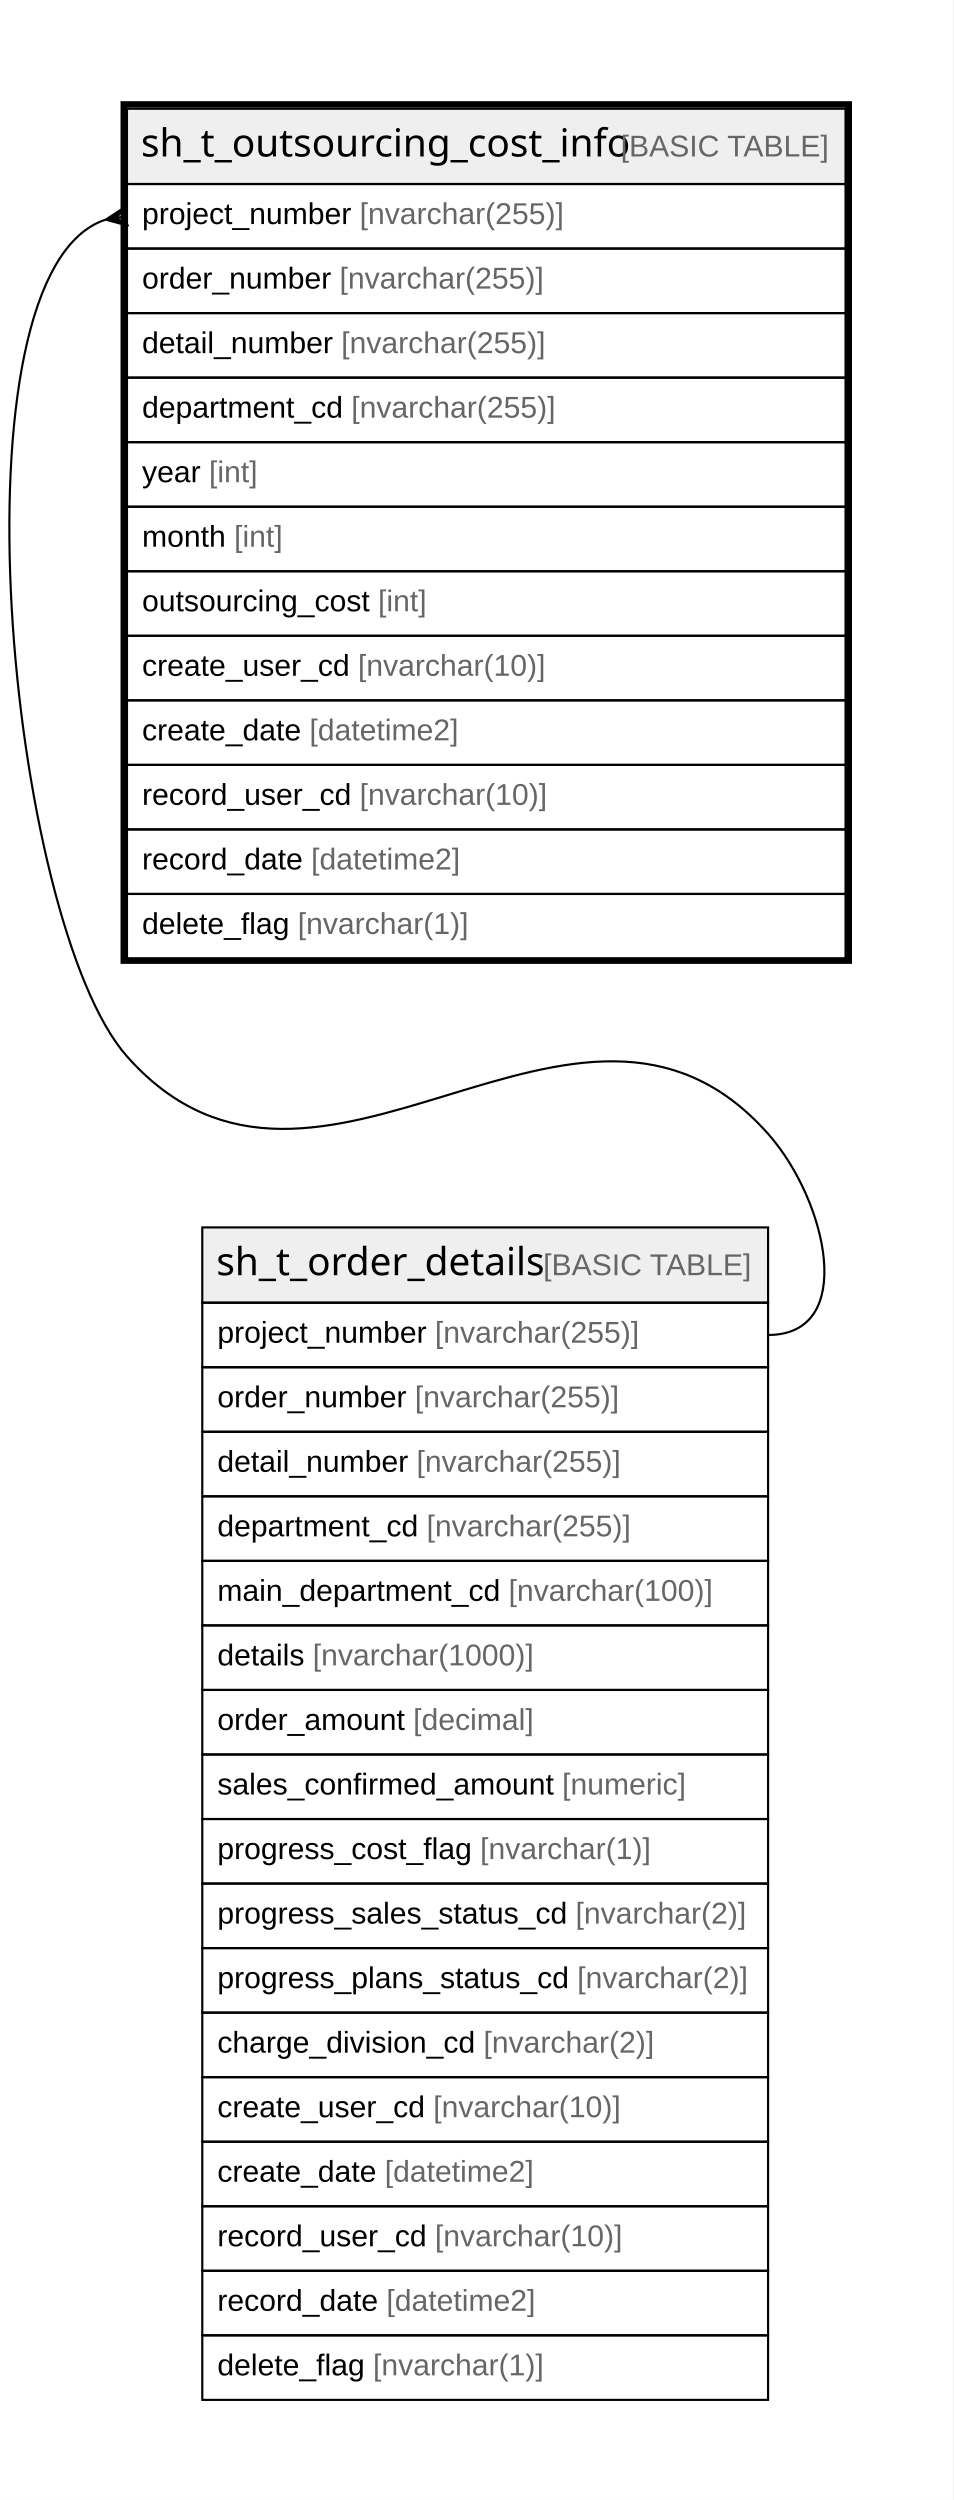
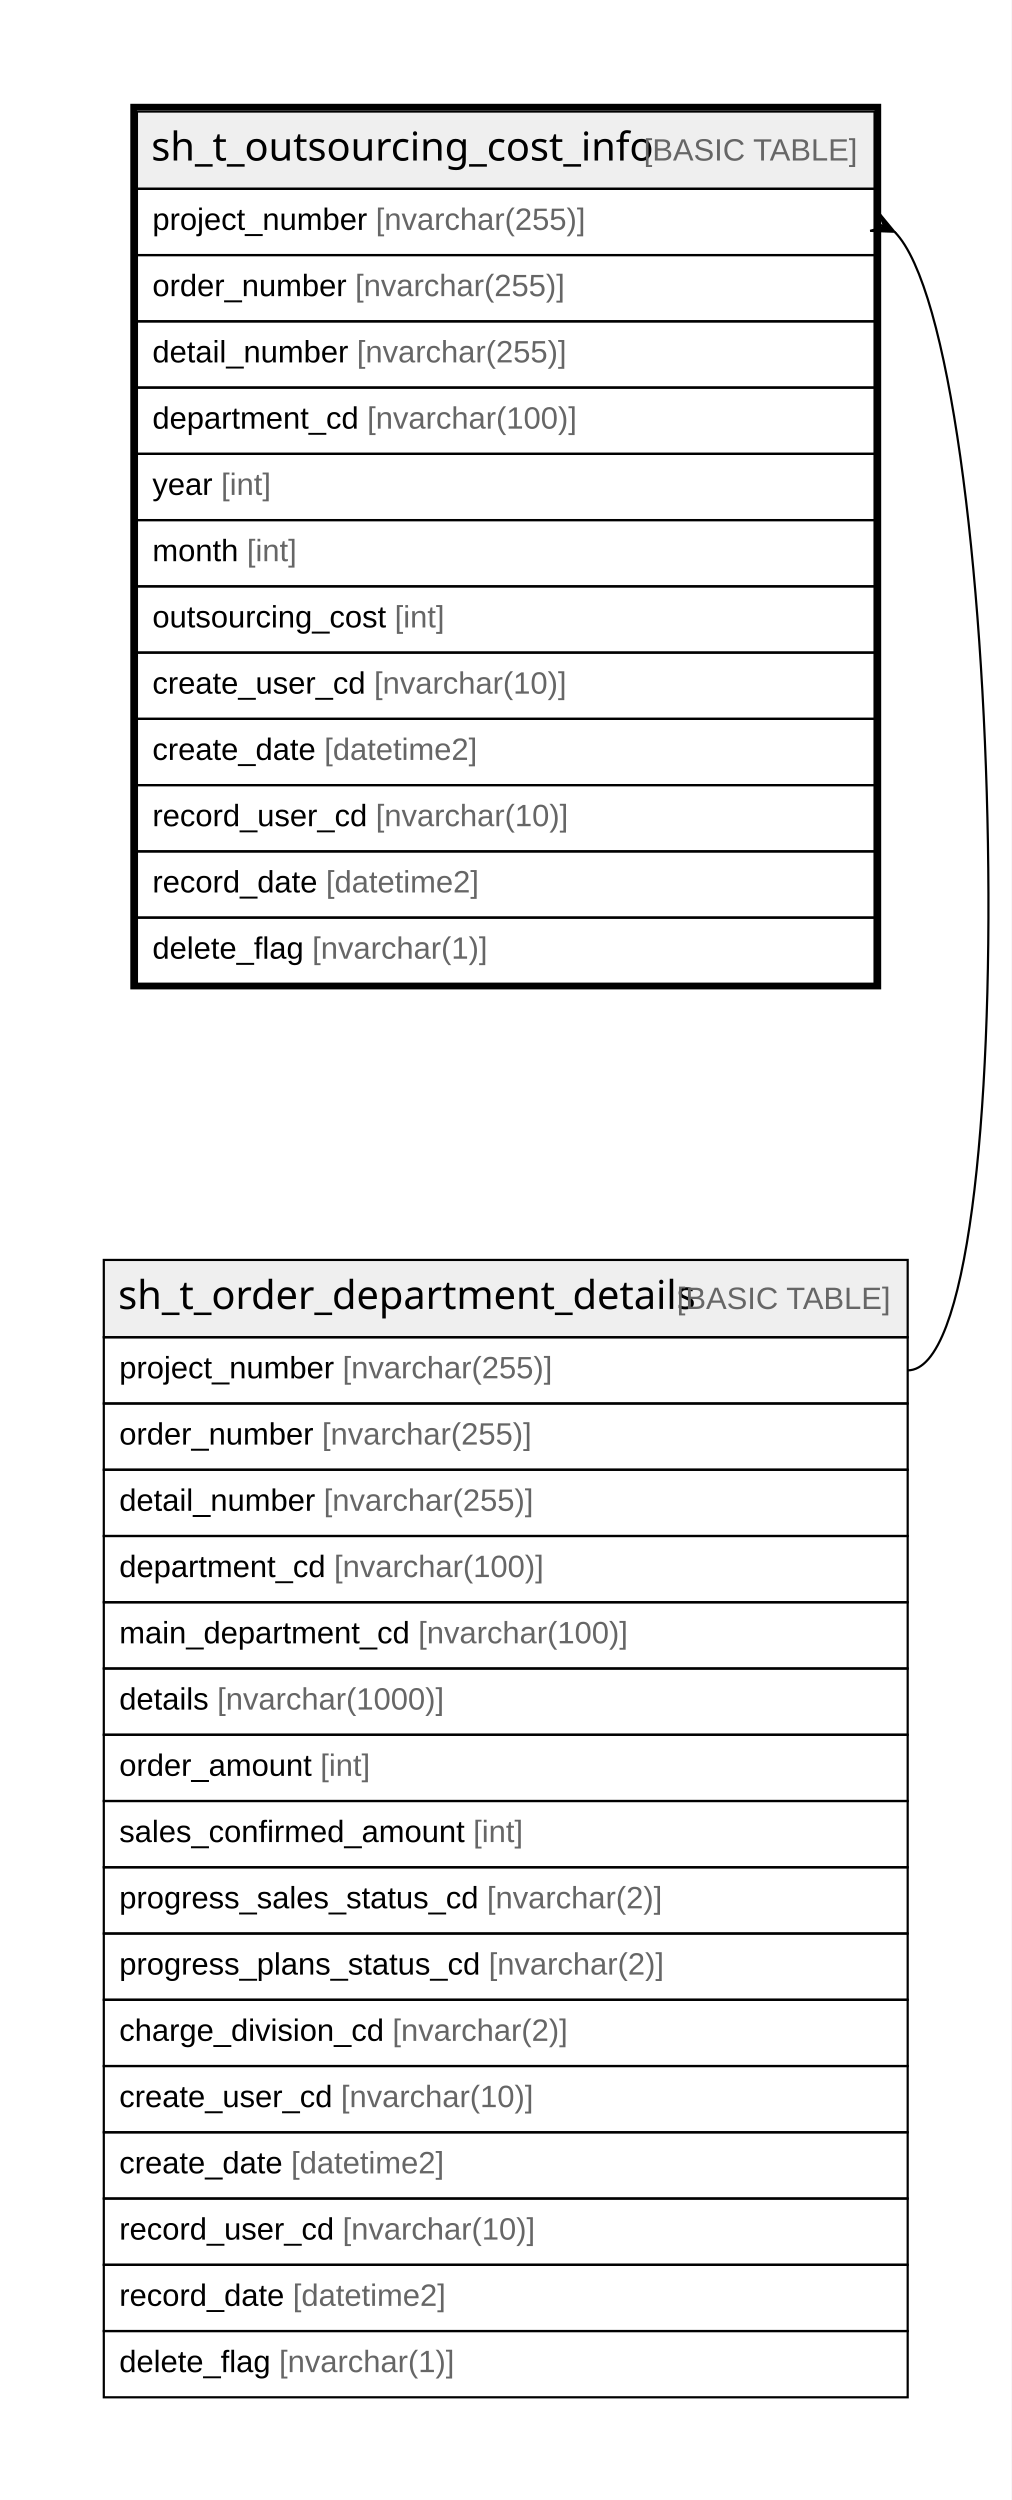
- <svg xmlns="http://www.w3.org/2000/svg" width="443pt" height="1162pt" viewBox="0.00 0.00 443.03 1162.00">
-   <g id="graph0" class="graph" transform="scale(1 1) rotate(0) translate(4 1158)">
-     <polygon fill="#ffffff" stroke="transparent" points="-4,4 -4,-1158 439.029,-1158 439.029,4 -4,4" />
+ <svg xmlns="http://www.w3.org/2000/svg" width="458pt" height="1132pt" viewBox="0.00 0.00 458.00 1132.00">
+   <g id="graph0" class="graph" transform="scale(1 1) rotate(0) translate(4 1128)">
+     <polygon fill="#ffffff" stroke="transparent" points="-4,4 -4,-1128 454,-1128 454,4 -4,4" />
    <g id="node1" class="node">
-       <polygon fill="#efefef" stroke="transparent" points="55.029,-1072.5 55.029,-1107.5 389.029,-1107.5 389.029,-1072.5 55.029,-1072.5" />
-       <polygon fill="none" stroke="#000000" points="55.029,-1072.5 55.029,-1107.5 389.029,-1107.5 389.029,-1072.5 55.029,-1072.5" />
-       <text text-anchor="start" x="61.534" y="-1085.3" font-family="Arial Bold" font-size="18.00" fill="#000000">sh_t_outsourcing_cost_info</text>
-       <text text-anchor="start" x="280.61" y="-1085.3" font-family="Arial" font-size="14.00" fill="#000000"> </text>
-       <text text-anchor="start" x="284.501" y="-1085.3" font-family="Arial" font-size="14.00" fill="#666666">[BASIC TABLE]</text>
-       <polygon fill="none" stroke="#000000" points="55.029,-1042.5 55.029,-1072.5 389.029,-1072.5 389.029,-1042.5 55.029,-1042.5" />
-       <text text-anchor="start" x="62.029" y="-1053.9" font-family="Arial" font-size="14.00" fill="#000000">project_number </text>
-       <text text-anchor="start" x="163.16" y="-1053.9" font-family="Arial" font-size="14.00" fill="#666666">[nvarchar(255)]</text>
-       <polygon fill="none" stroke="#000000" points="55.029,-1012.5 55.029,-1042.5 389.029,-1042.5 389.029,-1012.5 55.029,-1012.5" />
-       <text text-anchor="start" x="62.029" y="-1023.9" font-family="Arial" font-size="14.00" fill="#000000">order_number </text>
-       <text text-anchor="start" x="153.823" y="-1023.9" font-family="Arial" font-size="14.00" fill="#666666">[nvarchar(255)]</text>
-       <polygon fill="none" stroke="#000000" points="55.029,-982.5 55.029,-1012.5 389.029,-1012.5 389.029,-982.5 55.029,-982.5" />
-       <text text-anchor="start" x="62.029" y="-993.9" font-family="Arial" font-size="14.00" fill="#000000">detail_number </text>
-       <text text-anchor="start" x="154.606" y="-993.9" font-family="Arial" font-size="14.00" fill="#666666">[nvarchar(255)]</text>
-       <polygon fill="none" stroke="#000000" points="55.029,-952.5 55.029,-982.5 389.029,-982.5 389.029,-952.5 55.029,-952.5" />
-       <text text-anchor="start" x="62.029" y="-963.9" font-family="Arial" font-size="14.00" fill="#000000">department_cd </text>
-       <text text-anchor="start" x="159.283" y="-963.9" font-family="Arial" font-size="14.00" fill="#666666">[nvarchar(255)]</text>
-       <polygon fill="none" stroke="#000000" points="55.029,-922.5 55.029,-952.5 389.029,-952.5 389.029,-922.5 55.029,-922.5" />
-       <text text-anchor="start" x="62.029" y="-933.9" font-family="Arial" font-size="14.00" fill="#000000">year </text>
-       <text text-anchor="start" x="93.145" y="-933.9" font-family="Arial" font-size="14.00" fill="#666666">[int]</text>
-       <polygon fill="none" stroke="#000000" points="55.029,-892.5 55.029,-922.5 389.029,-922.5 389.029,-892.5 55.029,-892.5" />
-       <text text-anchor="start" x="62.029" y="-903.9" font-family="Arial" font-size="14.00" fill="#000000">month </text>
-       <text text-anchor="start" x="104.819" y="-903.9" font-family="Arial" font-size="14.00" fill="#666666">[int]</text>
-       <polygon fill="none" stroke="#000000" points="55.029,-862.5 55.029,-892.5 389.029,-892.5 389.029,-862.5 55.029,-862.5" />
-       <text text-anchor="start" x="62.029" y="-873.9" font-family="Arial" font-size="14.00" fill="#000000">outsourcing_cost </text>
-       <text text-anchor="start" x="171.729" y="-873.9" font-family="Arial" font-size="14.00" fill="#666666">[int]</text>
-       <polygon fill="none" stroke="#000000" points="55.029,-832.5 55.029,-862.5 389.029,-862.5 389.029,-832.5 55.029,-832.5" />
-       <text text-anchor="start" x="62.029" y="-843.9" font-family="Arial" font-size="14.00" fill="#000000">create_user_cd </text>
-       <text text-anchor="start" x="162.392" y="-843.9" font-family="Arial" font-size="14.00" fill="#666666">[nvarchar(10)]</text>
-       <polygon fill="none" stroke="#000000" points="55.029,-802.5 55.029,-832.5 389.029,-832.5 389.029,-802.5 55.029,-802.5" />
-       <text text-anchor="start" x="62.029" y="-813.9" font-family="Arial" font-size="14.00" fill="#000000">create_date </text>
-       <text text-anchor="start" x="139.84" y="-813.9" font-family="Arial" font-size="14.00" fill="#666666">[datetime2]</text>
-       <polygon fill="none" stroke="#000000" points="55.029,-772.5 55.029,-802.5 389.029,-802.5 389.029,-772.5 55.029,-772.5" />
-       <text text-anchor="start" x="62.029" y="-783.9" font-family="Arial" font-size="14.00" fill="#000000">record_user_cd </text>
-       <text text-anchor="start" x="163.162" y="-783.9" font-family="Arial" font-size="14.00" fill="#666666">[nvarchar(10)]</text>
-       <polygon fill="none" stroke="#000000" points="55.029,-742.5 55.029,-772.5 389.029,-772.5 389.029,-742.5 55.029,-742.5" />
-       <text text-anchor="start" x="62.029" y="-753.9" font-family="Arial" font-size="14.00" fill="#000000">record_date </text>
-       <text text-anchor="start" x="140.61" y="-753.9" font-family="Arial" font-size="14.00" fill="#666666">[datetime2]</text>
-       <polygon fill="none" stroke="#000000" points="55.029,-712.5 55.029,-742.5 389.029,-742.5 389.029,-712.5 55.029,-712.5" />
-       <text text-anchor="start" x="62.029" y="-723.9" font-family="Arial" font-size="14.00" fill="#000000">delete_flag </text>
-       <text text-anchor="start" x="134.392" y="-723.9" font-family="Arial" font-size="14.00" fill="#666666">[nvarchar(1)]</text>
-       <polygon fill="none" stroke="#000000" stroke-width="3" points="53.529,-711.5 53.529,-1109.5 390.529,-1109.5 390.529,-711.5 53.529,-711.5" />
+       <polygon fill="#efefef" stroke="transparent" points="58,-1042.5 58,-1077.5 392,-1077.5 392,-1042.5 58,-1042.5" />
+       <polygon fill="none" stroke="#000000" points="58,-1042.5 58,-1077.5 392,-1077.5 392,-1042.5 58,-1042.5" />
+       <text text-anchor="start" x="64.505" y="-1055.3" font-family="Arial Bold" font-size="18.00" fill="#000000">sh_t_outsourcing_cost_info</text>
+       <text text-anchor="start" x="283.581" y="-1055.3" font-family="Arial" font-size="14.00" fill="#000000"> </text>
+       <text text-anchor="start" x="287.471" y="-1055.3" font-family="Arial" font-size="14.00" fill="#666666">[BASIC TABLE]</text>
+       <polygon fill="none" stroke="#000000" points="58,-1012.5 58,-1042.5 392,-1042.5 392,-1012.5 58,-1012.5" />
+       <text text-anchor="start" x="65" y="-1023.9" font-family="Arial" font-size="14.00" fill="#000000">project_number </text>
+       <text text-anchor="start" x="166.13" y="-1023.9" font-family="Arial" font-size="14.00" fill="#666666">[nvarchar(255)]</text>
+       <polygon fill="none" stroke="#000000" points="58,-982.5 58,-1012.5 392,-1012.5 392,-982.5 58,-982.5" />
+       <text text-anchor="start" x="65" y="-993.9" font-family="Arial" font-size="14.00" fill="#000000">order_number </text>
+       <text text-anchor="start" x="156.794" y="-993.9" font-family="Arial" font-size="14.00" fill="#666666">[nvarchar(255)]</text>
+       <polygon fill="none" stroke="#000000" points="58,-952.5 58,-982.5 392,-982.5 392,-952.5 58,-952.5" />
+       <text text-anchor="start" x="65" y="-963.9" font-family="Arial" font-size="14.00" fill="#000000">detail_number </text>
+       <text text-anchor="start" x="157.576" y="-963.9" font-family="Arial" font-size="14.00" fill="#666666">[nvarchar(255)]</text>
+       <polygon fill="none" stroke="#000000" points="58,-922.5 58,-952.5 392,-952.5 392,-922.5 58,-922.5" />
+       <text text-anchor="start" x="65" y="-933.9" font-family="Arial" font-size="14.00" fill="#000000">department_cd </text>
+       <text text-anchor="start" x="162.254" y="-933.9" font-family="Arial" font-size="14.00" fill="#666666">[nvarchar(100)]</text>
+       <polygon fill="none" stroke="#000000" points="58,-892.5 58,-922.5 392,-922.5 392,-892.5 58,-892.5" />
+       <text text-anchor="start" x="65" y="-903.9" font-family="Arial" font-size="14.00" fill="#000000">year </text>
+       <text text-anchor="start" x="96.116" y="-903.9" font-family="Arial" font-size="14.00" fill="#666666">[int]</text>
+       <polygon fill="none" stroke="#000000" points="58,-862.5 58,-892.5 392,-892.5 392,-862.5 58,-862.5" />
+       <text text-anchor="start" x="65" y="-873.9" font-family="Arial" font-size="14.00" fill="#000000">month </text>
+       <text text-anchor="start" x="107.79" y="-873.9" font-family="Arial" font-size="14.00" fill="#666666">[int]</text>
+       <polygon fill="none" stroke="#000000" points="58,-832.5 58,-862.5 392,-862.5 392,-832.5 58,-832.5" />
+       <text text-anchor="start" x="65" y="-843.9" font-family="Arial" font-size="14.00" fill="#000000">outsourcing_cost </text>
+       <text text-anchor="start" x="174.7" y="-843.9" font-family="Arial" font-size="14.00" fill="#666666">[int]</text>
+       <polygon fill="none" stroke="#000000" points="58,-802.5 58,-832.5 392,-832.5 392,-802.5 58,-802.5" />
+       <text text-anchor="start" x="65" y="-813.9" font-family="Arial" font-size="14.00" fill="#000000">create_user_cd </text>
+       <text text-anchor="start" x="165.363" y="-813.9" font-family="Arial" font-size="14.00" fill="#666666">[nvarchar(10)]</text>
+       <polygon fill="none" stroke="#000000" points="58,-772.5 58,-802.5 392,-802.5 392,-772.5 58,-772.5" />
+       <text text-anchor="start" x="65" y="-783.9" font-family="Arial" font-size="14.00" fill="#000000">create_date </text>
+       <text text-anchor="start" x="142.811" y="-783.9" font-family="Arial" font-size="14.00" fill="#666666">[datetime2]</text>
+       <polygon fill="none" stroke="#000000" points="58,-742.5 58,-772.5 392,-772.5 392,-742.5 58,-742.5" />
+       <text text-anchor="start" x="65" y="-753.9" font-family="Arial" font-size="14.00" fill="#000000">record_user_cd </text>
+       <text text-anchor="start" x="166.133" y="-753.9" font-family="Arial" font-size="14.00" fill="#666666">[nvarchar(10)]</text>
+       <polygon fill="none" stroke="#000000" points="58,-712.5 58,-742.5 392,-742.5 392,-712.5 58,-712.5" />
+       <text text-anchor="start" x="65" y="-723.9" font-family="Arial" font-size="14.00" fill="#000000">record_date </text>
+       <text text-anchor="start" x="143.581" y="-723.9" font-family="Arial" font-size="14.00" fill="#666666">[datetime2]</text>
+       <polygon fill="none" stroke="#000000" points="58,-682.5 58,-712.5 392,-712.5 392,-682.5 58,-682.5" />
+       <text text-anchor="start" x="65" y="-693.9" font-family="Arial" font-size="14.00" fill="#000000">delete_flag </text>
+       <text text-anchor="start" x="137.363" y="-693.9" font-family="Arial" font-size="14.00" fill="#666666">[nvarchar(1)]</text>
+       <polygon fill="none" stroke="#000000" stroke-width="3" points="56.5,-681.5 56.5,-1079.5 393.5,-1079.5 393.5,-681.5 56.5,-681.5" />
    </g>
    <g id="node2" class="node">
-       <polygon fill="#efefef" stroke="transparent" points="90.029,-552.5 90.029,-587.5 353.029,-587.5 353.029,-552.5 90.029,-552.5" />
-       <polygon fill="none" stroke="#000000" points="90.029,-552.5 90.029,-587.5 353.029,-587.5 353.029,-552.5 90.029,-552.5" />
-       <text text-anchor="start" x="96.552" y="-565.3" font-family="Arial Bold" font-size="18.00" fill="#000000">sh_t_order_details</text>
-       <text text-anchor="start" x="244.591" y="-565.3" font-family="Arial" font-size="14.00" fill="#000000"> </text>
-       <text text-anchor="start" x="248.482" y="-565.3" font-family="Arial" font-size="14.00" fill="#666666">[BASIC TABLE]</text>
-       <polygon fill="none" stroke="#000000" points="90.029,-522.5 90.029,-552.5 353.029,-552.5 353.029,-522.5 90.029,-522.5" />
-       <text text-anchor="start" x="97.029" y="-533.9" font-family="Arial" font-size="14.00" fill="#000000">project_number </text>
-       <text text-anchor="start" x="198.16" y="-533.9" font-family="Arial" font-size="14.00" fill="#666666">[nvarchar(255)]</text>
-       <polygon fill="none" stroke="#000000" points="90.029,-492.5 90.029,-522.5 353.029,-522.5 353.029,-492.5 90.029,-492.5" />
-       <text text-anchor="start" x="97.029" y="-503.9" font-family="Arial" font-size="14.00" fill="#000000">order_number </text>
-       <text text-anchor="start" x="188.823" y="-503.9" font-family="Arial" font-size="14.00" fill="#666666">[nvarchar(255)]</text>
-       <polygon fill="none" stroke="#000000" points="90.029,-462.5 90.029,-492.5 353.029,-492.5 353.029,-462.5 90.029,-462.5" />
-       <text text-anchor="start" x="97.029" y="-473.9" font-family="Arial" font-size="14.00" fill="#000000">detail_number </text>
-       <text text-anchor="start" x="189.606" y="-473.9" font-family="Arial" font-size="14.00" fill="#666666">[nvarchar(255)]</text>
-       <polygon fill="none" stroke="#000000" points="90.029,-432.5 90.029,-462.5 353.029,-462.5 353.029,-432.5 90.029,-432.5" />
-       <text text-anchor="start" x="97.029" y="-443.9" font-family="Arial" font-size="14.00" fill="#000000">department_cd </text>
-       <text text-anchor="start" x="194.283" y="-443.9" font-family="Arial" font-size="14.00" fill="#666666">[nvarchar(255)]</text>
-       <polygon fill="none" stroke="#000000" points="90.029,-402.5 90.029,-432.5 353.029,-432.5 353.029,-402.5 90.029,-402.5" />
-       <text text-anchor="start" x="97.029" y="-413.9" font-family="Arial" font-size="14.00" fill="#000000">main_department_cd </text>
-       <text text-anchor="start" x="232.398" y="-413.9" font-family="Arial" font-size="14.00" fill="#666666">[nvarchar(100)]</text>
-       <polygon fill="none" stroke="#000000" points="90.029,-372.5 90.029,-402.5 353.029,-402.5 353.029,-372.5 90.029,-372.5" />
-       <text text-anchor="start" x="97.029" y="-383.9" font-family="Arial" font-size="14.00" fill="#000000">details </text>
-       <text text-anchor="start" x="141.371" y="-383.9" font-family="Arial" font-size="14.00" fill="#666666">[nvarchar(1000)]</text>
-       <polygon fill="none" stroke="#000000" points="90.029,-342.5 90.029,-372.5 353.029,-372.5 353.029,-342.5 90.029,-342.5" />
-       <text text-anchor="start" x="97.029" y="-353.9" font-family="Arial" font-size="14.00" fill="#000000">order_amount </text>
-       <text text-anchor="start" x="188.053" y="-353.9" font-family="Arial" font-size="14.00" fill="#666666">[decimal]</text>
-       <polygon fill="none" stroke="#000000" points="90.029,-312.5 90.029,-342.5 353.029,-342.5 353.029,-312.5 90.029,-312.5" />
-       <text text-anchor="start" x="97.029" y="-323.9" font-family="Arial" font-size="14.00" fill="#000000">sales_confirmed_amount </text>
-       <text text-anchor="start" x="257.287" y="-323.9" font-family="Arial" font-size="14.00" fill="#666666">[numeric]</text>
-       <polygon fill="none" stroke="#000000" points="90.029,-282.5 90.029,-312.5 353.029,-312.5 353.029,-282.5 90.029,-282.5" />
-       <text text-anchor="start" x="97.029" y="-293.9" font-family="Arial" font-size="14.00" fill="#000000">progress_cost_flag </text>
-       <text text-anchor="start" x="219.172" y="-293.9" font-family="Arial" font-size="14.00" fill="#666666">[nvarchar(1)]</text>
-       <polygon fill="none" stroke="#000000" points="90.029,-252.5 90.029,-282.5 353.029,-282.5 353.029,-252.5 90.029,-252.5" />
-       <text text-anchor="start" x="97.029" y="-263.9" font-family="Arial" font-size="14.00" fill="#000000">progress_sales_status_cd </text>
-       <text text-anchor="start" x="263.52" y="-263.9" font-family="Arial" font-size="14.00" fill="#666666">[nvarchar(2)]</text>
-       <polygon fill="none" stroke="#000000" points="90.029,-222.5 90.029,-252.5 353.029,-252.5 353.029,-222.5 90.029,-222.5" />
-       <text text-anchor="start" x="97.029" y="-233.9" font-family="Arial" font-size="14.00" fill="#000000">progress_plans_status_cd </text>
-       <text text-anchor="start" x="264.303" y="-233.9" font-family="Arial" font-size="14.00" fill="#666666">[nvarchar(2)]</text>
-       <polygon fill="none" stroke="#000000" points="90.029,-192.5 90.029,-222.5 353.029,-222.5 353.029,-192.5 90.029,-192.5" />
-       <text text-anchor="start" x="97.029" y="-203.9" font-family="Arial" font-size="14.00" fill="#000000">charge_division_cd </text>
-       <text text-anchor="start" x="220.726" y="-203.9" font-family="Arial" font-size="14.00" fill="#666666">[nvarchar(2)]</text>
-       <polygon fill="none" stroke="#000000" points="90.029,-162.5 90.029,-192.5 353.029,-192.5 353.029,-162.5 90.029,-162.5" />
-       <text text-anchor="start" x="97.029" y="-173.9" font-family="Arial" font-size="14.00" fill="#000000">create_user_cd </text>
-       <text text-anchor="start" x="197.392" y="-173.9" font-family="Arial" font-size="14.00" fill="#666666">[nvarchar(10)]</text>
-       <polygon fill="none" stroke="#000000" points="90.029,-132.5 90.029,-162.5 353.029,-162.5 353.029,-132.5 90.029,-132.5" />
-       <text text-anchor="start" x="97.029" y="-143.9" font-family="Arial" font-size="14.00" fill="#000000">create_date </text>
-       <text text-anchor="start" x="174.84" y="-143.9" font-family="Arial" font-size="14.00" fill="#666666">[datetime2]</text>
-       <polygon fill="none" stroke="#000000" points="90.029,-102.5 90.029,-132.5 353.029,-132.5 353.029,-102.5 90.029,-102.5" />
-       <text text-anchor="start" x="97.029" y="-113.9" font-family="Arial" font-size="14.00" fill="#000000">record_user_cd </text>
-       <text text-anchor="start" x="198.162" y="-113.9" font-family="Arial" font-size="14.00" fill="#666666">[nvarchar(10)]</text>
-       <polygon fill="none" stroke="#000000" points="90.029,-72.5 90.029,-102.5 353.029,-102.5 353.029,-72.5 90.029,-72.5" />
-       <text text-anchor="start" x="97.029" y="-83.9" font-family="Arial" font-size="14.00" fill="#000000">record_date </text>
-       <text text-anchor="start" x="175.61" y="-83.9" font-family="Arial" font-size="14.00" fill="#666666">[datetime2]</text>
-       <polygon fill="none" stroke="#000000" points="90.029,-42.5 90.029,-72.5 353.029,-72.5 353.029,-42.5 90.029,-42.5" />
-       <text text-anchor="start" x="97.029" y="-53.9" font-family="Arial" font-size="14.00" fill="#000000">delete_flag </text>
-       <text text-anchor="start" x="169.392" y="-53.9" font-family="Arial" font-size="14.00" fill="#666666">[nvarchar(1)]</text>
+       <polygon fill="#efefef" stroke="transparent" points="43,-522.5 43,-557.5 407,-557.5 407,-522.5 43,-522.5" />
+       <polygon fill="none" stroke="#000000" points="43,-522.5 43,-557.5 407,-557.5 407,-522.5 43,-522.5" />
+       <text text-anchor="start" x="49.507" y="-535.3" font-family="Arial Bold" font-size="18.00" fill="#000000">sh_t_order_department_details</text>
+       <text text-anchor="start" x="298.579" y="-535.3" font-family="Arial" font-size="14.00" fill="#000000"> </text>
+       <text text-anchor="start" x="302.469" y="-535.3" font-family="Arial" font-size="14.00" fill="#666666">[BASIC TABLE]</text>
+       <polygon fill="none" stroke="#000000" points="43,-492.5 43,-522.5 407,-522.5 407,-492.5 43,-492.5" />
+       <text text-anchor="start" x="50" y="-503.9" font-family="Arial" font-size="14.00" fill="#000000">project_number </text>
+       <text text-anchor="start" x="151.13" y="-503.9" font-family="Arial" font-size="14.00" fill="#666666">[nvarchar(255)]</text>
+       <polygon fill="none" stroke="#000000" points="43,-462.5 43,-492.5 407,-492.5 407,-462.5 43,-462.5" />
+       <text text-anchor="start" x="50" y="-473.9" font-family="Arial" font-size="14.00" fill="#000000">order_number </text>
+       <text text-anchor="start" x="141.794" y="-473.9" font-family="Arial" font-size="14.00" fill="#666666">[nvarchar(255)]</text>
+       <polygon fill="none" stroke="#000000" points="43,-432.5 43,-462.5 407,-462.5 407,-432.5 43,-432.5" />
+       <text text-anchor="start" x="50" y="-443.9" font-family="Arial" font-size="14.00" fill="#000000">detail_number </text>
+       <text text-anchor="start" x="142.576" y="-443.9" font-family="Arial" font-size="14.00" fill="#666666">[nvarchar(255)]</text>
+       <polygon fill="none" stroke="#000000" points="43,-402.5 43,-432.5 407,-432.5 407,-402.5 43,-402.5" />
+       <text text-anchor="start" x="50" y="-413.9" font-family="Arial" font-size="14.00" fill="#000000">department_cd </text>
+       <text text-anchor="start" x="147.254" y="-413.9" font-family="Arial" font-size="14.00" fill="#666666">[nvarchar(100)]</text>
+       <polygon fill="none" stroke="#000000" points="43,-372.5 43,-402.5 407,-402.5 407,-372.5 43,-372.5" />
+       <text text-anchor="start" x="50" y="-383.9" font-family="Arial" font-size="14.00" fill="#000000">main_department_cd </text>
+       <text text-anchor="start" x="185.369" y="-383.9" font-family="Arial" font-size="14.00" fill="#666666">[nvarchar(100)]</text>
+       <polygon fill="none" stroke="#000000" points="43,-342.5 43,-372.5 407,-372.5 407,-342.5 43,-342.5" />
+       <text text-anchor="start" x="50" y="-353.9" font-family="Arial" font-size="14.00" fill="#000000">details </text>
+       <text text-anchor="start" x="94.342" y="-353.9" font-family="Arial" font-size="14.00" fill="#666666">[nvarchar(1000)]</text>
+       <polygon fill="none" stroke="#000000" points="43,-312.5 43,-342.5 407,-342.5 407,-312.5 43,-312.5" />
+       <text text-anchor="start" x="50" y="-323.9" font-family="Arial" font-size="14.00" fill="#000000">order_amount </text>
+       <text text-anchor="start" x="141.024" y="-323.9" font-family="Arial" font-size="14.00" fill="#666666">[int]</text>
+       <polygon fill="none" stroke="#000000" points="43,-282.5 43,-312.5 407,-312.5 407,-282.5 43,-282.5" />
+       <text text-anchor="start" x="50" y="-293.9" font-family="Arial" font-size="14.00" fill="#000000">sales_confirmed_amount </text>
+       <text text-anchor="start" x="210.258" y="-293.9" font-family="Arial" font-size="14.00" fill="#666666">[int]</text>
+       <polygon fill="none" stroke="#000000" points="43,-252.5 43,-282.5 407,-282.5 407,-252.5 43,-252.5" />
+       <text text-anchor="start" x="50" y="-263.9" font-family="Arial" font-size="14.00" fill="#000000">progress_sales_status_cd </text>
+       <text text-anchor="start" x="216.491" y="-263.9" font-family="Arial" font-size="14.00" fill="#666666">[nvarchar(2)]</text>
+       <polygon fill="none" stroke="#000000" points="43,-222.5 43,-252.5 407,-252.5 407,-222.5 43,-222.5" />
+       <text text-anchor="start" x="50" y="-233.9" font-family="Arial" font-size="14.00" fill="#000000">progress_plans_status_cd </text>
+       <text text-anchor="start" x="217.273" y="-233.9" font-family="Arial" font-size="14.00" fill="#666666">[nvarchar(2)]</text>
+       <polygon fill="none" stroke="#000000" points="43,-192.5 43,-222.5 407,-222.5 407,-192.5 43,-192.5" />
+       <text text-anchor="start" x="50" y="-203.9" font-family="Arial" font-size="14.00" fill="#000000">charge_division_cd </text>
+       <text text-anchor="start" x="173.697" y="-203.9" font-family="Arial" font-size="14.00" fill="#666666">[nvarchar(2)]</text>
+       <polygon fill="none" stroke="#000000" points="43,-162.5 43,-192.5 407,-192.5 407,-162.5 43,-162.5" />
+       <text text-anchor="start" x="50" y="-173.9" font-family="Arial" font-size="14.00" fill="#000000">create_user_cd </text>
+       <text text-anchor="start" x="150.363" y="-173.9" font-family="Arial" font-size="14.00" fill="#666666">[nvarchar(10)]</text>
+       <polygon fill="none" stroke="#000000" points="43,-132.5 43,-162.5 407,-162.5 407,-132.5 43,-132.5" />
+       <text text-anchor="start" x="50" y="-143.9" font-family="Arial" font-size="14.00" fill="#000000">create_date </text>
+       <text text-anchor="start" x="127.811" y="-143.9" font-family="Arial" font-size="14.00" fill="#666666">[datetime2]</text>
+       <polygon fill="none" stroke="#000000" points="43,-102.5 43,-132.5 407,-132.5 407,-102.5 43,-102.5" />
+       <text text-anchor="start" x="50" y="-113.9" font-family="Arial" font-size="14.00" fill="#000000">record_user_cd </text>
+       <text text-anchor="start" x="151.133" y="-113.9" font-family="Arial" font-size="14.00" fill="#666666">[nvarchar(10)]</text>
+       <polygon fill="none" stroke="#000000" points="43,-72.5 43,-102.5 407,-102.5 407,-72.5 43,-72.5" />
+       <text text-anchor="start" x="50" y="-83.9" font-family="Arial" font-size="14.00" fill="#000000">record_date </text>
+       <text text-anchor="start" x="128.581" y="-83.9" font-family="Arial" font-size="14.00" fill="#666666">[datetime2]</text>
+       <polygon fill="none" stroke="#000000" points="43,-42.5 43,-72.5 407,-72.5 407,-42.5 43,-42.5" />
+       <text text-anchor="start" x="50" y="-53.9" font-family="Arial" font-size="14.00" fill="#000000">delete_flag </text>
+       <text text-anchor="start" x="122.363" y="-53.9" font-family="Arial" font-size="14.00" fill="#666666">[nvarchar(1)]</text>
    </g>
    <g id="edge1" class="edge">
-       <path fill="none" stroke="#000000" d="M44.931,-1055.897C-29.305,-1031.232 -.174,-729.273 55.029,-667 143.525,-567.17 264.533,-730.83 353.029,-631 380.595,-599.904 394.585,-537.5 353.029,-537.5" />
-       <polygon fill="#000000" stroke="#000000" points="45.153,-1055.932 54.324,-1061.944 50.091,-1056.716 55.029,-1057.5 55.029,-1057.5 55.029,-1057.5 50.091,-1056.716 55.734,-1053.056 45.153,-1055.932 45.153,-1055.932" />
+       <path fill="none" stroke="#000000" d="M401.094,-1023.005C451.225,-972.18 461.641,-507.5 407,-507.5" />
+       <polygon fill="#000000" stroke="#000000" points="400.965,-1023.069 390.006,-1023.466 396.482,-1025.284 392,-1027.5 392,-1027.5 392,-1027.5 396.482,-1025.284 393.994,-1031.534 400.965,-1023.069 400.965,-1023.069" />
    </g>
  </g>
</svg>
